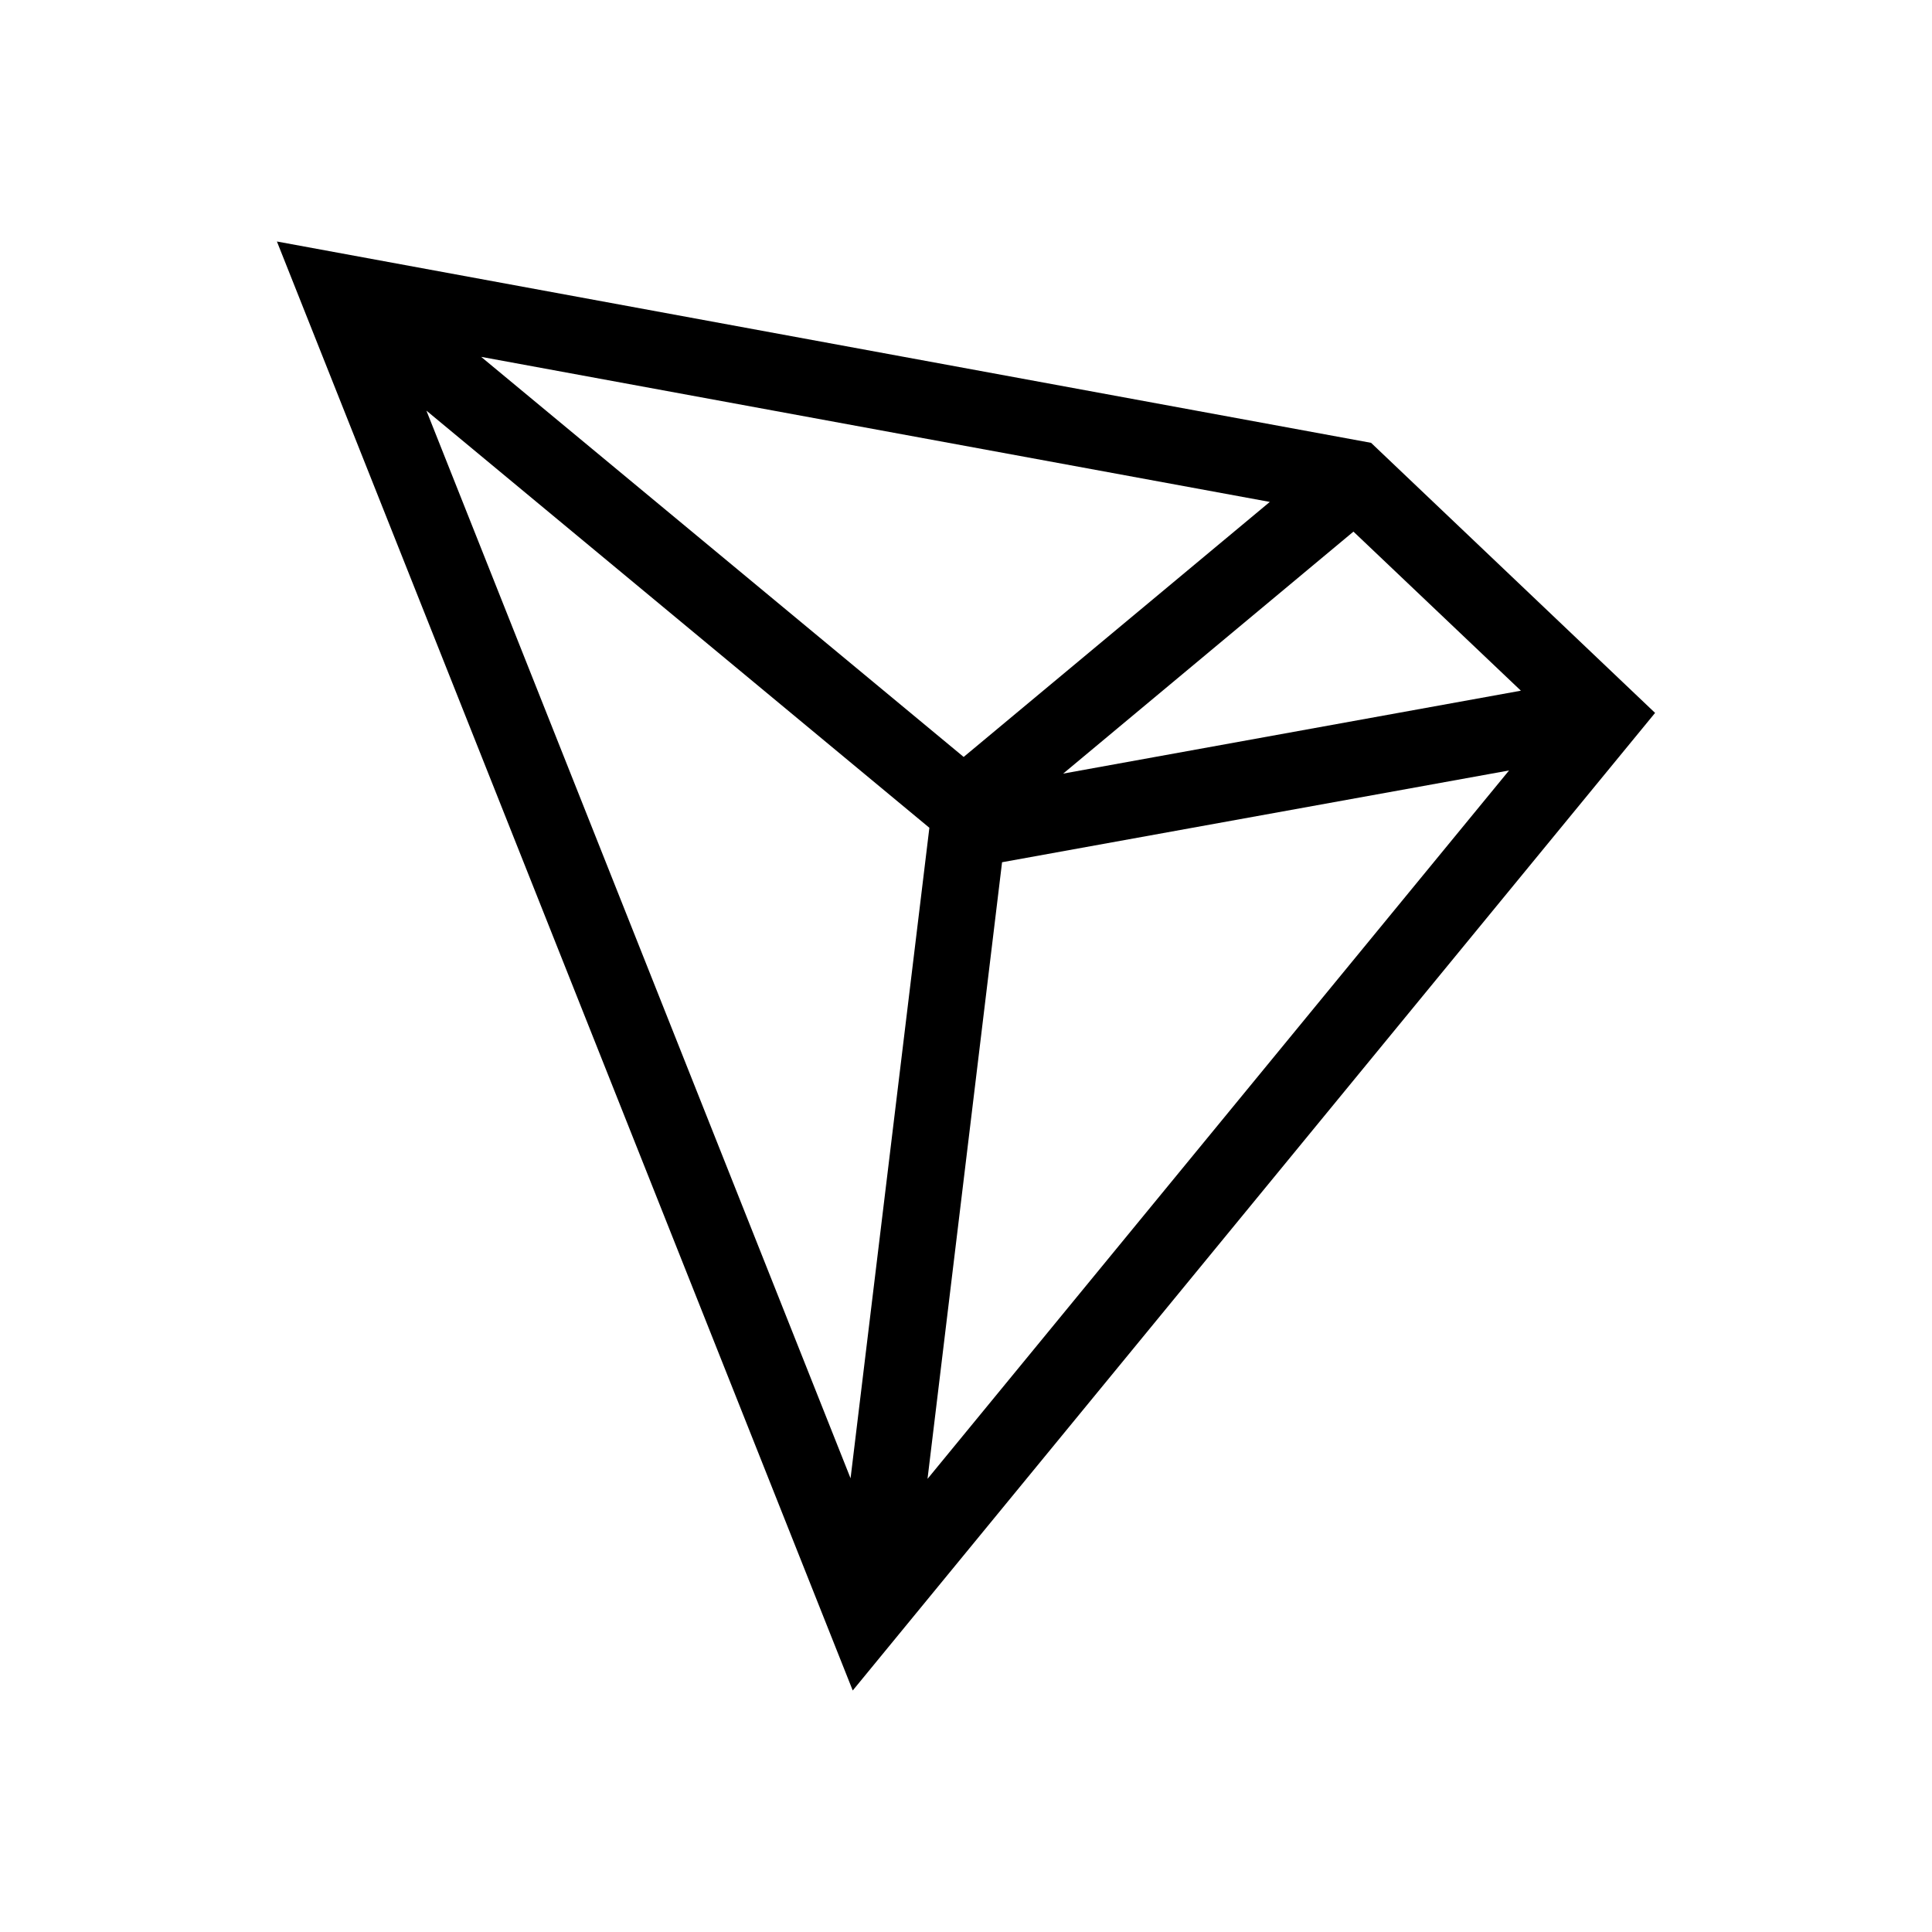
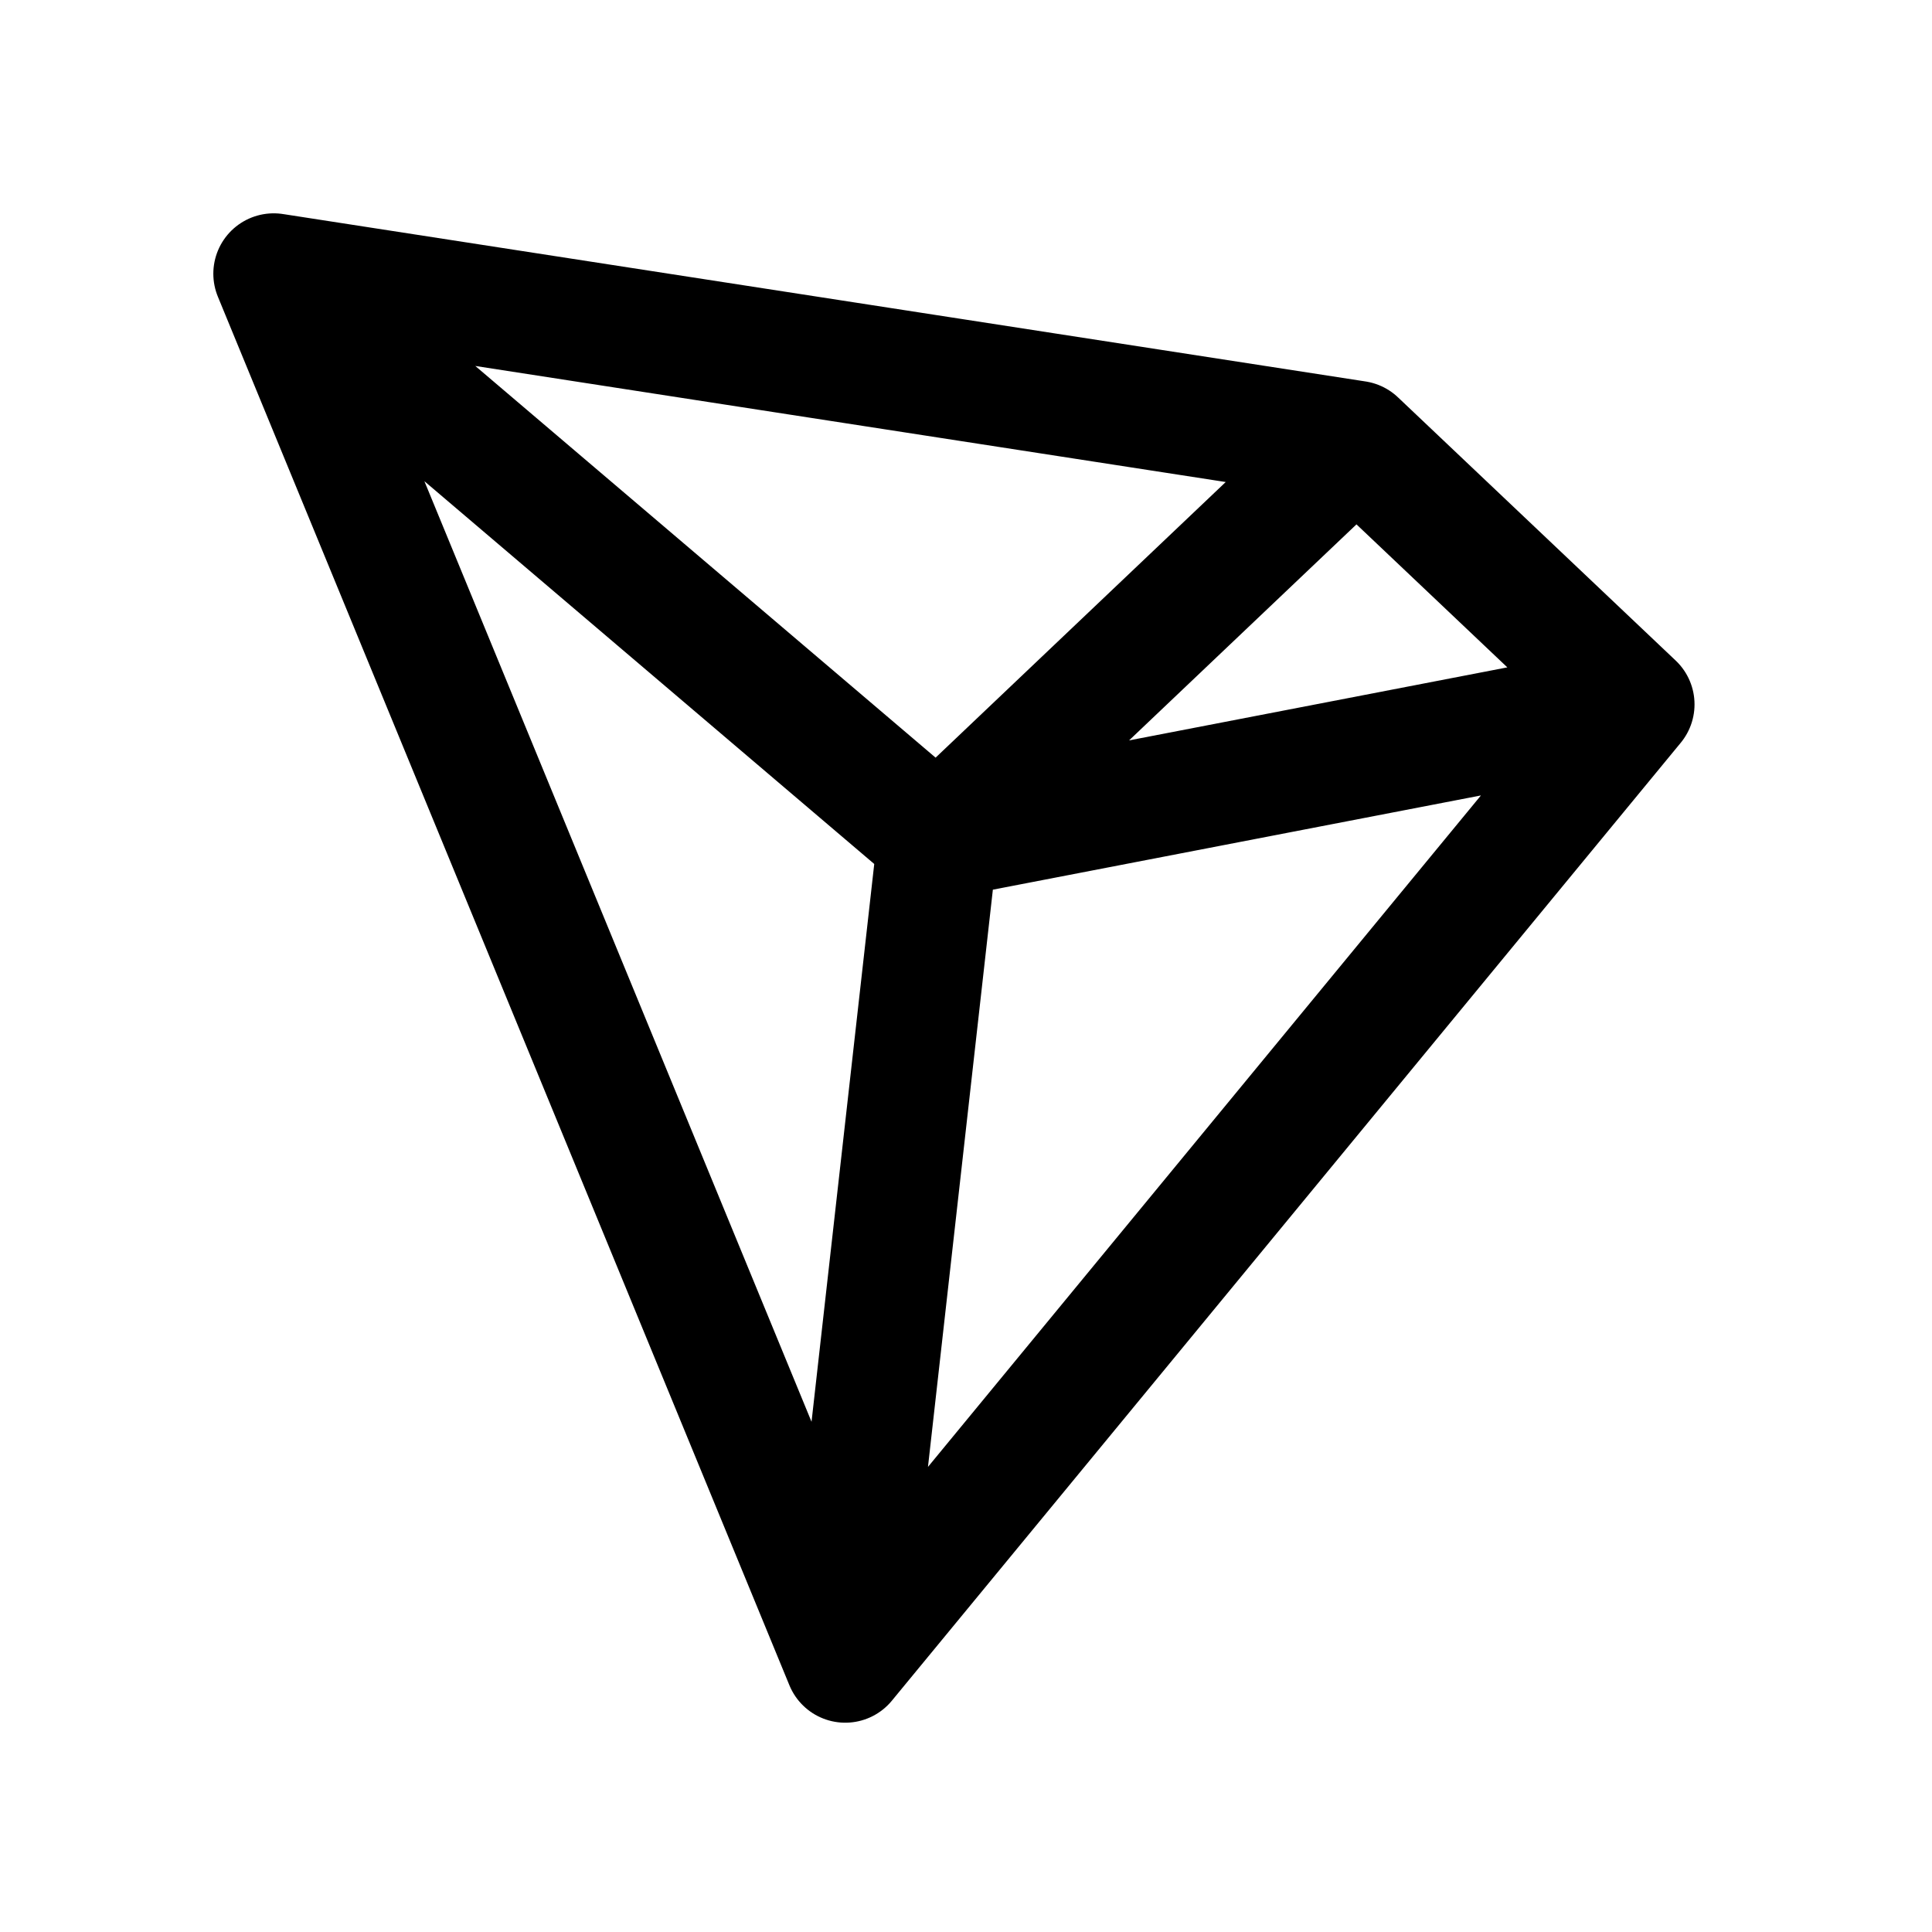
- <svg xmlns="http://www.w3.org/2000/svg" width="24" height="24" viewBox="0 0 24 24" fill="currentColor">
-   <path d="M3.44 3l7.153 18 9.967-12.144-3.528-3.355z m15.306 6.571l-7.224 8.8 0.926-7.66zM5.297 5.101l6.248 5.182-0.979 8.081zM16.813 6.604l2.08 1.976-5.686 1.03zM5.977 4.433l9.797 1.802-3.803 3.168z" />
+ <svg xmlns="http://www.w3.org/2000/svg" width="24" height="24" viewBox="0 0 24 24" fill="none" stroke="currentColor" stroke-width="1.5" stroke-linecap="round" stroke-linejoin="round">
+   <path d="m3.4 3.4 7.1 17.25 9.8-11.9-3.45-3.27L3.4 3.4Zm0 0 8.25 7.02 8.65-1.67m-8.65 1.67-1.15 10.23m1.15-10.23 5.2-4.94" />
</svg>
